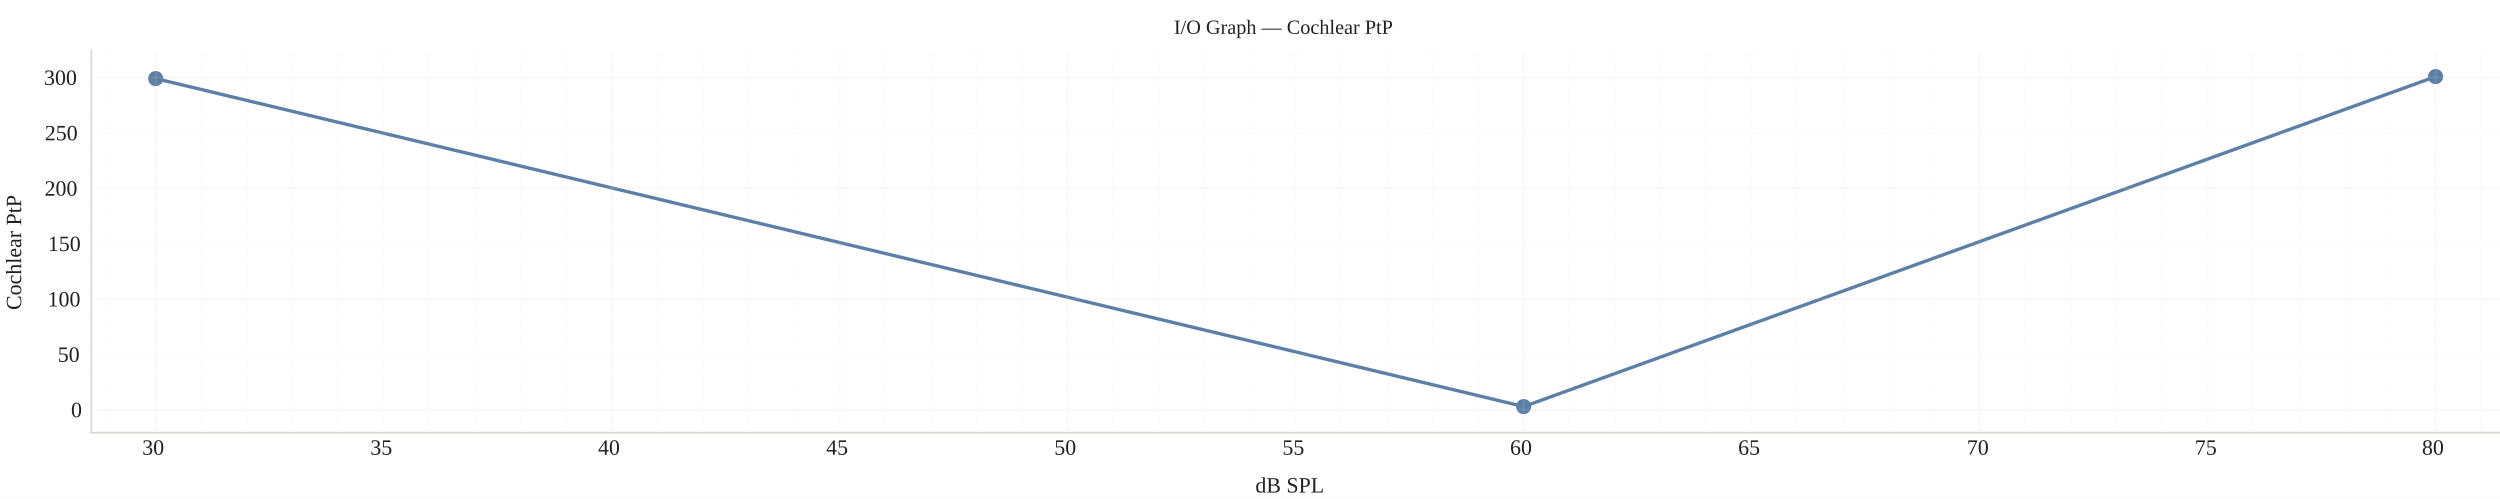
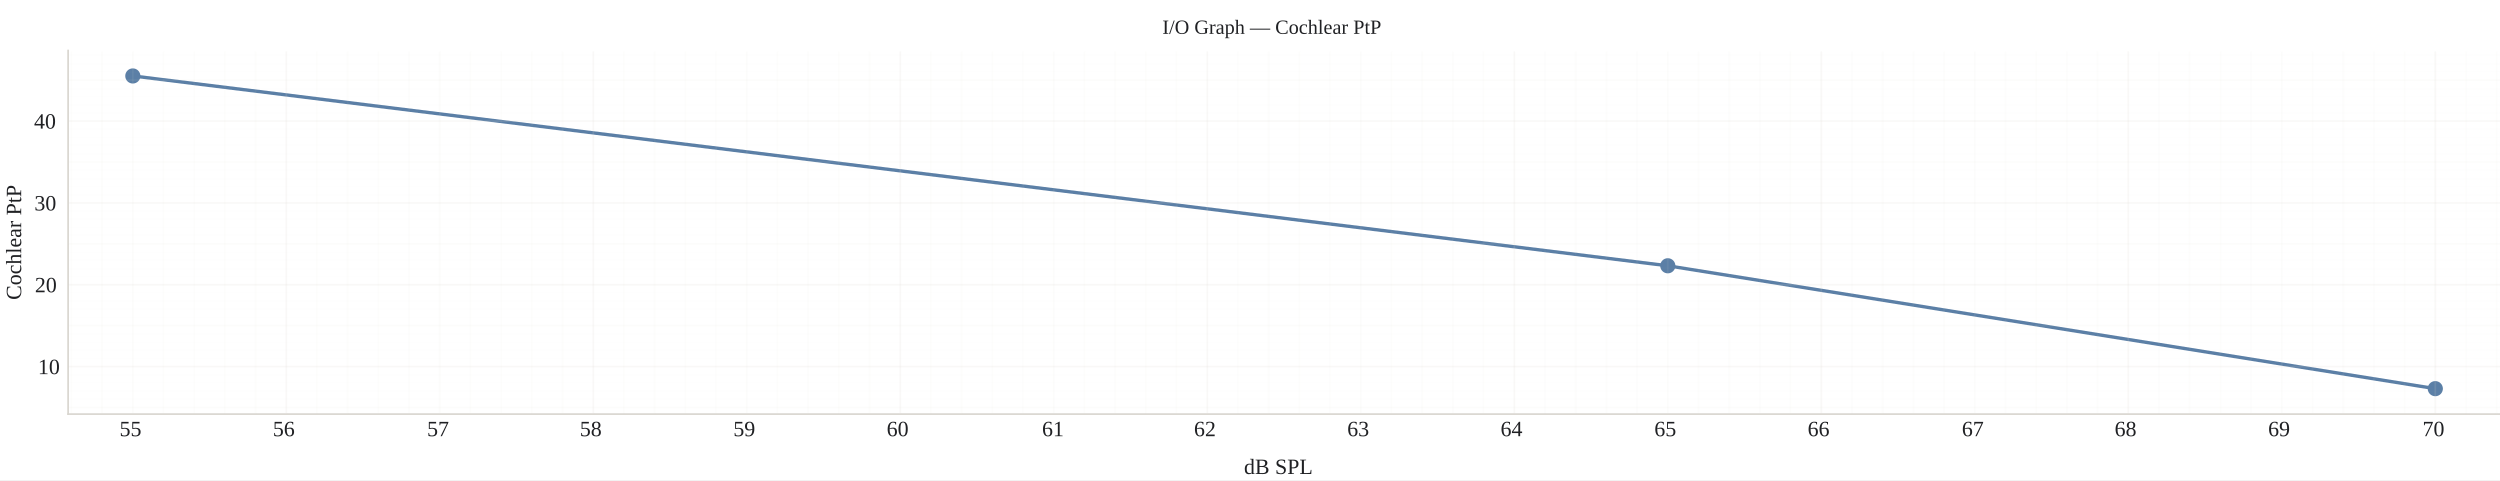
- <svg xmlns="http://www.w3.org/2000/svg" version="1.2" baseProfile="tiny" viewBox="0 0 1484 296">
+ <svg xmlns="http://www.w3.org/2000/svg" version="1.2" baseProfile="tiny" viewBox="0 0 1484 285">
  <style>
    image {
        image-rendering: crisp-edges;
        image-rendering: -moz-crisp-edges;
        image-rendering: pixelated;
    }
</style>
  <rect width="100%" height="100%" fill="#ffffff" fill-opacity="1.0" />
  <defs>
</defs>
  <g fill="none" stroke="black" stroke-width="1" fill-rule="evenodd" stroke-linecap="square" stroke-linejoin="bevel" id="PlotItem_1">
    <g fill="none" stroke="black" stroke-width="1" fill-rule="evenodd" stroke-linecap="square" stroke-linejoin="bevel" id="ViewBox_1">
      <g fill="none" stroke="none" font-family=".AppleSystemUIFont" font-size="13" font-weight="400" font-style="normal">
-         <path vector-effect="non-scaling-stroke" fill-rule="evenodd" d="M55.2,31.0 L1483.5,31.0 L1483.5,256.3 L55.2,256.3 L55.2,31.0 " />
+         <path vector-effect="non-scaling-stroke" fill-rule="evenodd" d="M41.434,31.0 L1483.504,31.0 L1483.504,245.3 L41.434,245.3 L41.434,31.0 " />
      </g>
      <clipPath id="ViewBox_1_clip">
-         <path vector-effect="none" fill-rule="evenodd" d="M55.2,31.0 L1483.5,31.0 L1483.5,256.3 L55.2,256.3 L55.2,31.0 " stroke-width="1.0" />
+         <path vector-effect="none" fill-rule="evenodd" d="M41.434,31.0 L1483.5,31.0 L1483.5,245.3 L41.434,245.3 L41.434,31.0 " stroke-width="1.0" />
      </clipPath>
      <g clip-path="url(#ViewBox_1_clip)">
        <g fill="none" stroke="black" stroke-width="1" fill-rule="evenodd" stroke-linecap="square" stroke-linejoin="bevel" id="ChildGroup_1">
          <g fill="none" stroke="black" stroke-width="1" fill-rule="evenodd" stroke-linecap="square" stroke-linejoin="bevel" id="PlotDataItem_1">
            <g fill="none" stroke="black" stroke-width="1" fill-rule="evenodd" stroke-linecap="square" stroke-linejoin="bevel" id="PlotCurveItem_1">
              <g fill="none" stroke="#5b7fa6" stroke-opacity="1" stroke-width="2" stroke-linecap="square" stroke-linejoin="bevel" font-family=".AppleSystemUIFont" font-size="13" font-weight="400" font-style="normal">
-                 <path vector-effect="non-scaling-stroke" fill-rule="evenodd" d="M92.427,46.651 L904.434,241.339 L1445.772,45.461 " />
+                 <path vector-effect="non-scaling-stroke" fill-rule="evenodd" d="M78.847,45.091 L990.012,157.768 L1445.595,230.71 " />
              </g>
            </g>
            <g fill="none" stroke="black" stroke-width="1" fill-rule="evenodd" stroke-linecap="square" stroke-linejoin="bevel" id="ScatterPlotItem_1">
              <g fill="#5b7fa6" fill-opacity="1" stroke="#5b7fa6" stroke-opacity="1" stroke-width="1" stroke-linecap="square" stroke-linejoin="bevel" font-family=".AppleSystemUIFont" font-size="13" font-weight="400" font-style="normal">
-                 <path vector-effect="non-scaling-stroke" fill-rule="evenodd" d="M96.427,46.651 C96.427,48.86 94.637,50.651 92.427,50.651 C90.218,50.651 88.427,48.86 88.427,46.651 C88.427,44.442 90.218,42.651 92.427,42.651 C94.637,42.651 96.427,44.442 96.427,46.651 " />
+                 <path vector-effect="non-scaling-stroke" fill-rule="evenodd" d="M82.843,45.09 C82.843,47.3 81.053,49.09 78.843,49.09 C76.634,49.09 74.843,47.3 74.843,45.09 C74.843,42.881 76.634,41.09 78.843,41.09 C81.053,41.09 82.843,42.881 82.843,45.09 " />
              </g>
              <g fill="#5b7fa6" fill-opacity="1" stroke="#5b7fa6" stroke-opacity="1" stroke-width="1" stroke-linecap="square" stroke-linejoin="bevel" font-family=".AppleSystemUIFont" font-size="13" font-weight="400" font-style="normal">
-                 <path vector-effect="non-scaling-stroke" fill-rule="evenodd" d="M908.435,241.339 C908.435,243.548 906.644,245.339 904.435,245.339 C902.226,245.339 900.435,243.548 900.435,241.339 C900.435,239.13 902.226,237.339 904.435,237.339 C906.644,237.339 908.435,239.13 908.435,241.339 " />
+                 <path vector-effect="non-scaling-stroke" fill-rule="evenodd" d="M994.008,157.768 C994.008,159.977 992.217,161.768 990.008,161.768 C987.799,161.768 986.008,159.977 986.008,157.768 C986.008,155.559 987.799,153.768 990.008,153.768 C992.217,153.768 994.008,155.559 994.008,157.768 " />
              </g>
              <g fill="#5b7fa6" fill-opacity="1" stroke="#5b7fa6" stroke-opacity="1" stroke-width="1" stroke-linecap="square" stroke-linejoin="bevel" font-family=".AppleSystemUIFont" font-size="13" font-weight="400" font-style="normal">
-                 <path vector-effect="non-scaling-stroke" fill-rule="evenodd" d="M1449.77,45.461 C1449.77,47.67 1447.979,49.461 1445.77,49.461 C1443.561,49.461 1441.77,47.67 1441.77,45.461 C1441.77,43.252 1443.561,41.461 1445.77,41.461 C1447.979,41.461 1449.77,43.252 1449.77,45.461 " />
+                 <path vector-effect="non-scaling-stroke" fill-rule="evenodd" d="M1449.59,230.709 C1449.59,232.918 1447.799,234.709 1445.59,234.709 C1443.381,234.709 1441.59,232.918 1441.59,230.709 C1441.59,228.5 1443.381,226.709 1445.59,226.709 C1447.799,226.709 1449.59,228.5 1449.59,230.709 " />
              </g>
            </g>
          </g>
        </g>
        <g fill="none" stroke="black" stroke-width="1" fill-rule="evenodd" stroke-linecap="square" stroke-linejoin="bevel" id="QGraphicsRectItem_1">
-           <g fill="none" stroke="none" transform="matrix(1,0,0,1,55.2,31)" font-family=".AppleSystemUIFont" font-size="13" font-weight="400" font-style="normal">
-             <rect vector-effect="non-scaling-stroke" x="0" y="0" width="1427.8" height="224.8" />
+           <g fill="none" stroke="none" transform="matrix(1,0,0,1,41.4344,31)" font-family=".AppleSystemUIFont" font-size="13" font-weight="400" font-style="normal">
+             <rect vector-effect="non-scaling-stroke" x="0" y="0" width="1441.57" height="213.8" />
          </g>
        </g>
      </g>
    </g>
    <g fill="none" stroke="black" stroke-width="1" fill-rule="evenodd" stroke-linecap="square" stroke-linejoin="bevel" id="LabelItem_1">
      <g fill="none" stroke="black" stroke-width="1" fill-rule="evenodd" stroke-linecap="square" stroke-linejoin="bevel" id="QGraphicsTextItem_1">
-         <g fill="none" stroke="#202124" stroke-opacity="1" stroke-width="1" stroke-linecap="square" stroke-linejoin="bevel" transform="matrix(1,0,0,1,692.85,4.5)" font-family=".AppleSystemUIFont" font-size="13" font-weight="400" font-style="normal">
+         <g fill="none" stroke="#202124" stroke-opacity="1" stroke-width="1" stroke-linecap="square" stroke-linejoin="bevel" transform="matrix(1,0,0,1,685.967,4.5)" font-family=".AppleSystemUIFont" font-size="13" font-weight="400" font-style="normal">
          <text fill="#202124" fill-opacity="1" stroke="none" xml:space="preserve" x="4" y="15.594" font-family=".AppleSystemUIFont" font-size="12" font-weight="400" font-style="normal">I/O Graph — Cochlear PtP</text>
        </g>
      </g>
    </g>
    <g fill="none" stroke="black" stroke-width="1" fill-rule="evenodd" stroke-linecap="square" stroke-linejoin="bevel" id="AxisItem_1">
      <g fill="none" stroke="#d8d5cf" stroke-opacity="1" stroke-width="1" stroke-linecap="square" stroke-linejoin="bevel" font-family=".AppleSystemUIFont" font-size="13" font-weight="400" font-style="normal">
-         <polyline fill="none" vector-effect="non-scaling-stroke" points="54.2,256.8 1484.0,256.8" />
+         <polyline fill="none" vector-effect="non-scaling-stroke" points="40.434,245.8 1484.004,245.8" />
      </g>
      <g fill="none" stroke="#d8d5cf" stroke-opacity="0.149" stroke-width="1" stroke-linecap="square" stroke-linejoin="bevel" font-family=".AppleSystemUIFont" font-size="13" font-weight="400" font-style="normal">
-         <polyline fill="none" vector-effect="non-scaling-stroke" points="92.427,31.0 92.427,255.8" />
-         <polyline fill="none" vector-effect="non-scaling-stroke" points="363.096,31.0 363.096,255.8" />
-         <polyline fill="none" vector-effect="non-scaling-stroke" points="633.765,31.0 633.765,255.8" />
-         <polyline fill="none" vector-effect="non-scaling-stroke" points="904.435,31.0 904.435,255.8" />
-         <polyline fill="none" vector-effect="non-scaling-stroke" points="1175.1,31.0 1175.1,255.8" />
-         <polyline fill="none" vector-effect="non-scaling-stroke" points="1445.77,31.0 1445.77,255.8" />
+         <polyline fill="none" vector-effect="non-scaling-stroke" points="169.96,31.0 169.96,244.8" />
+         <polyline fill="none" vector-effect="non-scaling-stroke" points="352.193,31.0 352.193,244.8" />
+         <polyline fill="none" vector-effect="non-scaling-stroke" points="534.426,31.0 534.426,244.8" />
+         <polyline fill="none" vector-effect="non-scaling-stroke" points="716.659,31.0 716.659,244.8" />
+         <polyline fill="none" vector-effect="non-scaling-stroke" points="898.892,31.0 898.892,244.8" />
+         <polyline fill="none" vector-effect="non-scaling-stroke" points="1081.124,31.0 1081.124,244.8" />
+         <polyline fill="none" vector-effect="non-scaling-stroke" points="1263.354,31.0 1263.354,244.8" />
+         <polyline fill="none" vector-effect="non-scaling-stroke" points="1445.594,31.0 1445.594,244.8" />
      </g>
      <g fill="none" stroke="#d8d5cf" stroke-opacity="0.075" stroke-width="1" stroke-linecap="square" stroke-linejoin="bevel" font-family=".AppleSystemUIFont" font-size="13" font-weight="400" font-style="normal">
-         <polyline fill="none" vector-effect="non-scaling-stroke" points="227.762,31.0 227.762,255.8" />
-         <polyline fill="none" vector-effect="non-scaling-stroke" points="498.431,31.0 498.431,255.8" />
-         <polyline fill="none" vector-effect="non-scaling-stroke" points="769.1,31.0 769.1,255.8" />
-         <polyline fill="none" vector-effect="non-scaling-stroke" points="1039.769,31.0 1039.769,255.8" />
-         <polyline fill="none" vector-effect="non-scaling-stroke" points="1310.44,31.0 1310.44,255.8" />
+         <polyline fill="none" vector-effect="non-scaling-stroke" points="78.843,31.0 78.843,244.8" />
+         <polyline fill="none" vector-effect="non-scaling-stroke" points="261.076,31.0 261.076,244.8" />
+         <polyline fill="none" vector-effect="non-scaling-stroke" points="443.309,31.0 443.309,244.8" />
+         <polyline fill="none" vector-effect="non-scaling-stroke" points="625.542,31.0 625.542,244.8" />
+         <polyline fill="none" vector-effect="non-scaling-stroke" points="807.775,31.0 807.775,244.8" />
+         <polyline fill="none" vector-effect="non-scaling-stroke" points="990.008,31.0 990.008,244.8" />
+         <polyline fill="none" vector-effect="non-scaling-stroke" points="1172.244,31.0 1172.244,244.8" />
+         <polyline fill="none" vector-effect="non-scaling-stroke" points="1354.474,31.0 1354.474,244.8" />
      </g>
      <g fill="none" stroke="#d8d5cf" stroke-opacity="0.047" stroke-width="1" stroke-linecap="square" stroke-linejoin="bevel" font-family=".AppleSystemUIFont" font-size="13" font-weight="400" font-style="normal">
-         <polyline fill="none" vector-effect="non-scaling-stroke" points="65.361,31.0 65.361,255.8" />
-         <polyline fill="none" vector-effect="non-scaling-stroke" points="119.494,31.0 119.494,255.8" />
-         <polyline fill="none" vector-effect="non-scaling-stroke" points="146.561,31.0 146.561,255.8" />
-         <polyline fill="none" vector-effect="non-scaling-stroke" points="173.628,31.0 173.628,255.8" />
-         <polyline fill="none" vector-effect="non-scaling-stroke" points="200.695,31.0 200.695,255.8" />
-         <polyline fill="none" vector-effect="non-scaling-stroke" points="254.829,31.0 254.829,255.8" />
-         <polyline fill="none" vector-effect="non-scaling-stroke" points="281.896,31.0 281.896,255.8" />
-         <polyline fill="none" vector-effect="non-scaling-stroke" points="308.963,31.0 308.963,255.8" />
-         <polyline fill="none" vector-effect="non-scaling-stroke" points="336.03,31.0 336.03,255.8" />
-         <polyline fill="none" vector-effect="non-scaling-stroke" points="390.163,31.0 390.163,255.8" />
-         <polyline fill="none" vector-effect="non-scaling-stroke" points="417.23,31.0 417.23,255.8" />
-         <polyline fill="none" vector-effect="non-scaling-stroke" points="444.297,31.0 444.297,255.8" />
-         <polyline fill="none" vector-effect="non-scaling-stroke" points="471.364,31.0 471.364,255.8" />
-         <polyline fill="none" vector-effect="non-scaling-stroke" points="525.498,31.0 525.498,255.8" />
-         <polyline fill="none" vector-effect="non-scaling-stroke" points="552.565,31.0 552.565,255.8" />
-         <polyline fill="none" vector-effect="non-scaling-stroke" points="579.632,31.0 579.632,255.8" />
-         <polyline fill="none" vector-effect="non-scaling-stroke" points="606.699,31.0 606.699,255.8" />
-         <polyline fill="none" vector-effect="non-scaling-stroke" points="660.832,31.0 660.832,255.8" />
-         <polyline fill="none" vector-effect="non-scaling-stroke" points="687.899,31.0 687.899,255.8" />
-         <polyline fill="none" vector-effect="non-scaling-stroke" points="714.966,31.0 714.966,255.8" />
-         <polyline fill="none" vector-effect="non-scaling-stroke" points="742.033,31.0 742.033,255.8" />
-         <polyline fill="none" vector-effect="non-scaling-stroke" points="796.167,31.0 796.167,255.8" />
-         <polyline fill="none" vector-effect="non-scaling-stroke" points="823.234,31.0 823.234,255.8" />
-         <polyline fill="none" vector-effect="non-scaling-stroke" points="850.301,31.0 850.301,255.8" />
-         <polyline fill="none" vector-effect="non-scaling-stroke" points="877.368,31.0 877.368,255.8" />
-         <polyline fill="none" vector-effect="non-scaling-stroke" points="931.501,31.0 931.501,255.8" />
-         <polyline fill="none" vector-effect="non-scaling-stroke" points="958.568,31.0 958.568,255.8" />
-         <polyline fill="none" vector-effect="non-scaling-stroke" points="985.635,31.0 985.635,255.8" />
-         <polyline fill="none" vector-effect="non-scaling-stroke" points="1012.702,31.0 1012.702,255.8" />
-         <polyline fill="none" vector-effect="non-scaling-stroke" points="1066.84,31.0 1066.84,255.8" />
-         <polyline fill="none" vector-effect="non-scaling-stroke" points="1093.9,31.0 1093.9,255.8" />
-         <polyline fill="none" vector-effect="non-scaling-stroke" points="1120.97,31.0 1120.97,255.8" />
-         <polyline fill="none" vector-effect="non-scaling-stroke" points="1148.04,31.0 1148.04,255.8" />
-         <polyline fill="none" vector-effect="non-scaling-stroke" points="1202.17,31.0 1202.17,255.8" />
-         <polyline fill="none" vector-effect="non-scaling-stroke" points="1229.24,31.0 1229.24,255.8" />
-         <polyline fill="none" vector-effect="non-scaling-stroke" points="1256.3,31.0 1256.3,255.8" />
-         <polyline fill="none" vector-effect="non-scaling-stroke" points="1283.37,31.0 1283.37,255.8" />
-         <polyline fill="none" vector-effect="non-scaling-stroke" points="1337.5,31.0 1337.5,255.8" />
-         <polyline fill="none" vector-effect="non-scaling-stroke" points="1364.57,31.0 1364.57,255.8" />
-         <polyline fill="none" vector-effect="non-scaling-stroke" points="1391.64,31.0 1391.64,255.8" />
-         <polyline fill="none" vector-effect="non-scaling-stroke" points="1418.71,31.0 1418.71,255.8" />
-         <polyline fill="none" vector-effect="non-scaling-stroke" points="1472.84,31.0 1472.84,255.8" />
-       </g>
-       <g fill="none" stroke="#202124" stroke-opacity="1" stroke-width="1" stroke-linecap="square" stroke-linejoin="bevel" transform="matrix(1,0,0,1,55.2,255.8)" font-family=".AppleSystemUIFont" font-size="13" font-weight="400" font-style="normal">
-         <text fill="#202124" fill-opacity="1" stroke="none" xml:space="preserve" x="29.219" y="14.125" font-family=".AppleSystemUIFont" font-size="13" font-weight="400" font-style="normal">30</text>
-         <text fill="#202124" fill-opacity="1" stroke="none" xml:space="preserve" x="299.766" y="14.125" font-family=".AppleSystemUIFont" font-size="13" font-weight="400" font-style="normal">40</text>
-         <text fill="#202124" fill-opacity="1" stroke="none" xml:space="preserve" x="570.609" y="14.125" font-family=".AppleSystemUIFont" font-size="13" font-weight="400" font-style="normal">50</text>
-         <text fill="#202124" fill-opacity="1" stroke="none" xml:space="preserve" x="841.156" y="14.125" font-family=".AppleSystemUIFont" font-size="13" font-weight="400" font-style="normal">60</text>
-         <text fill="#202124" fill-opacity="1" stroke="none" xml:space="preserve" x="1112.33" y="14.125" font-family=".AppleSystemUIFont" font-size="13" font-weight="400" font-style="normal">70</text>
-         <text fill="#202124" fill-opacity="1" stroke="none" xml:space="preserve" x="1382.48" y="14.125" font-family=".AppleSystemUIFont" font-size="13" font-weight="400" font-style="normal">80</text>
-         <text fill="#202124" fill-opacity="1" stroke="none" xml:space="preserve" x="164.625" y="14.125" font-family=".AppleSystemUIFont" font-size="13" font-weight="400" font-style="normal">35</text>
-         <text fill="#202124" fill-opacity="1" stroke="none" xml:space="preserve" x="435.188" y="14.125" font-family=".AppleSystemUIFont" font-size="13" font-weight="400" font-style="normal">45</text>
-         <text fill="#202124" fill-opacity="1" stroke="none" xml:space="preserve" x="706.016" y="14.125" font-family=".AppleSystemUIFont" font-size="13" font-weight="400" font-style="normal">55</text>
-         <text fill="#202124" fill-opacity="1" stroke="none" xml:space="preserve" x="976.563" y="14.125" font-family=".AppleSystemUIFont" font-size="13" font-weight="400" font-style="normal">65</text>
-         <text fill="#202124" fill-opacity="1" stroke="none" xml:space="preserve" x="1247.67" y="14.125" font-family=".AppleSystemUIFont" font-size="13" font-weight="400" font-style="normal">75</text>
+         <polyline fill="none" vector-effect="non-scaling-stroke" points="42.397,31.0 42.397,244.8" />
+         <polyline fill="none" vector-effect="non-scaling-stroke" points="60.62,31.0 60.62,244.8" />
+         <polyline fill="none" vector-effect="non-scaling-stroke" points="97.067,31.0 97.067,244.8" />
+         <polyline fill="none" vector-effect="non-scaling-stroke" points="115.29,31.0 115.29,244.8" />
+         <polyline fill="none" vector-effect="non-scaling-stroke" points="133.513,31.0 133.513,244.8" />
+         <polyline fill="none" vector-effect="non-scaling-stroke" points="151.736,31.0 151.736,244.8" />
+         <polyline fill="none" vector-effect="non-scaling-stroke" points="188.183,31.0 188.183,244.8" />
+         <polyline fill="none" vector-effect="non-scaling-stroke" points="206.406,31.0 206.406,244.8" />
+         <polyline fill="none" vector-effect="non-scaling-stroke" points="224.629,31.0 224.629,244.8" />
+         <polyline fill="none" vector-effect="non-scaling-stroke" points="242.853,31.0 242.853,244.8" />
+         <polyline fill="none" vector-effect="non-scaling-stroke" points="279.299,31.0 279.299,244.8" />
+         <polyline fill="none" vector-effect="non-scaling-stroke" points="297.523,31.0 297.523,244.8" />
+         <polyline fill="none" vector-effect="non-scaling-stroke" points="315.746,31.0 315.746,244.8" />
+         <polyline fill="none" vector-effect="non-scaling-stroke" points="333.969,31.0 333.969,244.8" />
+         <polyline fill="none" vector-effect="non-scaling-stroke" points="370.416,31.0 370.416,244.8" />
+         <polyline fill="none" vector-effect="non-scaling-stroke" points="388.639,31.0 388.639,244.8" />
+         <polyline fill="none" vector-effect="non-scaling-stroke" points="406.862,31.0 406.862,244.8" />
+         <polyline fill="none" vector-effect="non-scaling-stroke" points="425.086,31.0 425.086,244.8" />
+         <polyline fill="none" vector-effect="non-scaling-stroke" points="461.532,31.0 461.532,244.8" />
+         <polyline fill="none" vector-effect="non-scaling-stroke" points="479.756,31.0 479.756,244.8" />
+         <polyline fill="none" vector-effect="non-scaling-stroke" points="497.979,31.0 497.979,244.8" />
+         <polyline fill="none" vector-effect="non-scaling-stroke" points="516.202,31.0 516.202,244.8" />
+         <polyline fill="none" vector-effect="non-scaling-stroke" points="552.649,31.0 552.649,244.8" />
+         <polyline fill="none" vector-effect="non-scaling-stroke" points="570.872,31.0 570.872,244.8" />
+         <polyline fill="none" vector-effect="non-scaling-stroke" points="589.095,31.0 589.095,244.8" />
+         <polyline fill="none" vector-effect="non-scaling-stroke" points="607.319,31.0 607.319,244.8" />
+         <polyline fill="none" vector-effect="non-scaling-stroke" points="643.765,31.0 643.765,244.8" />
+         <polyline fill="none" vector-effect="non-scaling-stroke" points="661.989,31.0 661.989,244.8" />
+         <polyline fill="none" vector-effect="non-scaling-stroke" points="680.212,31.0 680.212,244.8" />
+         <polyline fill="none" vector-effect="non-scaling-stroke" points="698.435,31.0 698.435,244.8" />
+         <polyline fill="none" vector-effect="non-scaling-stroke" points="734.882,31.0 734.882,244.8" />
+         <polyline fill="none" vector-effect="non-scaling-stroke" points="753.105,31.0 753.105,244.8" />
+         <polyline fill="none" vector-effect="non-scaling-stroke" points="771.328,31.0 771.328,244.8" />
+         <polyline fill="none" vector-effect="non-scaling-stroke" points="789.552,31.0 789.552,244.8" />
+         <polyline fill="none" vector-effect="non-scaling-stroke" points="825.998,31.0 825.998,244.8" />
+         <polyline fill="none" vector-effect="non-scaling-stroke" points="844.222,31.0 844.222,244.8" />
+         <polyline fill="none" vector-effect="non-scaling-stroke" points="862.445,31.0 862.445,244.8" />
+         <polyline fill="none" vector-effect="non-scaling-stroke" points="880.668,31.0 880.668,244.8" />
+         <polyline fill="none" vector-effect="non-scaling-stroke" points="917.115,31.0 917.115,244.8" />
+         <polyline fill="none" vector-effect="non-scaling-stroke" points="935.338,31.0 935.338,244.8" />
+         <polyline fill="none" vector-effect="non-scaling-stroke" points="953.561,31.0 953.561,244.8" />
+         <polyline fill="none" vector-effect="non-scaling-stroke" points="971.785,31.0 971.785,244.8" />
+         <polyline fill="none" vector-effect="non-scaling-stroke" points="1008.231,31.0 1008.231,244.8" />
+         <polyline fill="none" vector-effect="non-scaling-stroke" points="1026.455,31.0 1026.455,244.8" />
+         <polyline fill="none" vector-effect="non-scaling-stroke" points="1044.674,31.0 1044.674,244.8" />
+         <polyline fill="none" vector-effect="non-scaling-stroke" points="1062.904,31.0 1062.904,244.8" />
+         <polyline fill="none" vector-effect="non-scaling-stroke" points="1099.344,31.0 1099.344,244.8" />
+         <polyline fill="none" vector-effect="non-scaling-stroke" points="1117.574,31.0 1117.574,244.8" />
+         <polyline fill="none" vector-effect="non-scaling-stroke" points="1135.794,31.0 1135.794,244.8" />
+         <polyline fill="none" vector-effect="non-scaling-stroke" points="1154.014,31.0 1154.014,244.8" />
+         <polyline fill="none" vector-effect="non-scaling-stroke" points="1190.464,31.0 1190.464,244.8" />
+         <polyline fill="none" vector-effect="non-scaling-stroke" points="1208.684,31.0 1208.684,244.8" />
+         <polyline fill="none" vector-effect="non-scaling-stroke" points="1226.914,31.0 1226.914,244.8" />
+         <polyline fill="none" vector-effect="non-scaling-stroke" points="1245.134,31.0 1245.134,244.8" />
+         <polyline fill="none" vector-effect="non-scaling-stroke" points="1281.584,31.0 1281.584,244.8" />
+         <polyline fill="none" vector-effect="non-scaling-stroke" points="1299.804,31.0 1299.804,244.8" />
+         <polyline fill="none" vector-effect="non-scaling-stroke" points="1318.024,31.0 1318.024,244.8" />
+         <polyline fill="none" vector-effect="non-scaling-stroke" points="1336.254,31.0 1336.254,244.8" />
+         <polyline fill="none" vector-effect="non-scaling-stroke" points="1372.694,31.0 1372.694,244.8" />
+         <polyline fill="none" vector-effect="non-scaling-stroke" points="1390.924,31.0 1390.924,244.8" />
+         <polyline fill="none" vector-effect="non-scaling-stroke" points="1409.144,31.0 1409.144,244.8" />
+         <polyline fill="none" vector-effect="non-scaling-stroke" points="1427.364,31.0 1427.364,244.8" />
+         <polyline fill="none" vector-effect="non-scaling-stroke" points="1463.814,31.0 1463.814,244.8" />
+         <polyline fill="none" vector-effect="non-scaling-stroke" points="1482.034,31.0 1482.034,244.8" />
+       </g>
+       <g fill="none" stroke="#202124" stroke-opacity="1" stroke-width="1" stroke-linecap="square" stroke-linejoin="bevel" transform="matrix(1,0,0,1,41.4344,244.8)" font-family=".AppleSystemUIFont" font-size="13" font-weight="400" font-style="normal">
+         <text fill="#202124" fill-opacity="1" stroke="none" xml:space="preserve" x="120.531" y="14.125" font-family=".AppleSystemUIFont" font-size="13" font-weight="400" font-style="normal">56</text>
+         <text fill="#202124" fill-opacity="1" stroke="none" xml:space="preserve" x="302.75" y="14.125" font-family=".AppleSystemUIFont" font-size="13" font-weight="400" font-style="normal">58</text>
+         <text fill="#202124" fill-opacity="1" stroke="none" xml:space="preserve" x="484.906" y="14.125" font-family=".AppleSystemUIFont" font-size="13" font-weight="400" font-style="normal">60</text>
+         <text fill="#202124" fill-opacity="1" stroke="none" xml:space="preserve" x="667.313" y="14.125" font-family=".AppleSystemUIFont" font-size="13" font-weight="400" font-style="normal">62</text>
+         <text fill="#202124" fill-opacity="1" stroke="none" xml:space="preserve" x="849.297" y="14.125" font-family=".AppleSystemUIFont" font-size="13" font-weight="400" font-style="normal">64</text>
+         <text fill="#202124" fill-opacity="1" stroke="none" xml:space="preserve" x="1031.58" y="14.125" font-family=".AppleSystemUIFont" font-size="13" font-weight="400" font-style="normal">66</text>
+         <text fill="#202124" fill-opacity="1" stroke="none" xml:space="preserve" x="1213.8" y="14.125" font-family=".AppleSystemUIFont" font-size="13" font-weight="400" font-style="normal">68</text>
+         <text fill="#202124" fill-opacity="1" stroke="none" xml:space="preserve" x="1396.58" y="14.125" font-family=".AppleSystemUIFont" font-size="13" font-weight="400" font-style="normal">70</text>
+         <text fill="#202124" fill-opacity="1" stroke="none" xml:space="preserve" x="29.531" y="14.125" font-family=".AppleSystemUIFont" font-size="13" font-weight="400" font-style="normal">55</text>
+         <text fill="#202124" fill-opacity="1" stroke="none" xml:space="preserve" x="212.078" y="14.125" font-family=".AppleSystemUIFont" font-size="13" font-weight="400" font-style="normal">57</text>
+         <text fill="#202124" fill-opacity="1" stroke="none" xml:space="preserve" x="393.875" y="14.125" font-family=".AppleSystemUIFont" font-size="13" font-weight="400" font-style="normal">59</text>
+         <text fill="#202124" fill-opacity="1" stroke="none" xml:space="preserve" x="577.109" y="14.125" font-family=".AppleSystemUIFont" font-size="13" font-weight="400" font-style="normal">61</text>
+         <text fill="#202124" fill-opacity="1" stroke="none" xml:space="preserve" x="758.281" y="14.125" font-family=".AppleSystemUIFont" font-size="13" font-weight="400" font-style="normal">63</text>
+         <text fill="#202124" fill-opacity="1" stroke="none" xml:space="preserve" x="940.578" y="14.125" font-family=".AppleSystemUIFont" font-size="13" font-weight="400" font-style="normal">65</text>
+         <text fill="#202124" fill-opacity="1" stroke="none" xml:space="preserve" x="1123.13" y="14.125" font-family=".AppleSystemUIFont" font-size="13" font-weight="400" font-style="normal">67</text>
+         <text fill="#202124" fill-opacity="1" stroke="none" xml:space="preserve" x="1304.92" y="14.125" font-family=".AppleSystemUIFont" font-size="13" font-weight="400" font-style="normal">69</text>
      </g>
      <g fill="none" stroke="black" stroke-width="1" fill-rule="evenodd" stroke-linecap="square" stroke-linejoin="bevel" id="QGraphicsTextItem_2">
-         <g fill="none" stroke="#202124" stroke-opacity="1" stroke-width="1" stroke-linecap="square" stroke-linejoin="bevel" transform="matrix(1,0,0,1,741.2,275.8)" font-family=".AppleSystemUIFont" font-size="13" font-weight="400" font-style="normal">
+         <g fill="none" stroke="#202124" stroke-opacity="1" stroke-width="1" stroke-linecap="square" stroke-linejoin="bevel" transform="matrix(1,0,0,1,734.434,264.8)" font-family=".AppleSystemUIFont" font-size="13" font-weight="400" font-style="normal">
          <text fill="#202124" fill-opacity="1" stroke="none" xml:space="preserve" x="4" y="16.562" font-family=".AppleSystemUIFont" font-size="13" font-weight="400" font-style="normal">dB SPL </text>
        </g>
      </g>
    </g>
    <g fill="none" stroke="black" stroke-width="1" fill-rule="evenodd" stroke-linecap="square" stroke-linejoin="bevel" id="AxisItem_2">
      <g fill="none" stroke="#d8d5cf" stroke-opacity="1" stroke-width="1" stroke-linecap="square" stroke-linejoin="bevel" font-family=".AppleSystemUIFont" font-size="13" font-weight="400" font-style="normal">
-         <polyline fill="none" vector-effect="non-scaling-stroke" points="54.2,30.0 54.2,256.8" />
+         <polyline fill="none" vector-effect="non-scaling-stroke" points="40.434,30.0 40.434,245.8" />
      </g>
      <g fill="none" stroke="#d8d5cf" stroke-opacity="0.149" stroke-width="1" stroke-linecap="square" stroke-linejoin="bevel" font-family=".AppleSystemUIFont" font-size="13" font-weight="400" font-style="normal">
-         <polyline fill="none" vector-effect="non-scaling-stroke" points="1483.5,243.186 55.2,243.186" />
-         <polyline fill="none" vector-effect="non-scaling-stroke" points="1483.5,177.436 55.2,177.436" />
-         <polyline fill="none" vector-effect="non-scaling-stroke" points="1483.5,111.686 55.2,111.686" />
-         <polyline fill="none" vector-effect="non-scaling-stroke" points="1483.5,45.937 55.2,45.937" />
+         <polyline fill="none" vector-effect="non-scaling-stroke" points="1483.5,217.604 41.434,217.604" />
+         <polyline fill="none" vector-effect="non-scaling-stroke" points="1483.5,169.028 41.434,169.028" />
+         <polyline fill="none" vector-effect="non-scaling-stroke" points="1483.5,120.451 41.434,120.451" />
+         <polyline fill="none" vector-effect="non-scaling-stroke" points="1483.5,71.875 41.434,71.875" />
      </g>
      <g fill="none" stroke="#d8d5cf" stroke-opacity="0.075" stroke-width="1" stroke-linecap="square" stroke-linejoin="bevel" font-family=".AppleSystemUIFont" font-size="13" font-weight="400" font-style="normal">
-         <polyline fill="none" vector-effect="non-scaling-stroke" points="1483.5,210.311 55.2,210.311" />
-         <polyline fill="none" vector-effect="non-scaling-stroke" points="1483.5,144.561 55.2,144.561" />
-         <polyline fill="none" vector-effect="non-scaling-stroke" points="1483.5,78.811 55.2,78.811" />
-       </g>
-       <g fill="none" stroke="#d8d5cf" stroke-opacity="0.02" stroke-width="1" stroke-linecap="square" stroke-linejoin="bevel" font-family=".AppleSystemUIFont" font-size="13" font-weight="400" font-style="normal">
-         <polyline fill="none" vector-effect="non-scaling-stroke" points="1483.5,249.761 55.2,249.761" />
-         <polyline fill="none" vector-effect="non-scaling-stroke" points="1483.5,236.611 55.2,236.611" />
-         <polyline fill="none" vector-effect="non-scaling-stroke" points="1483.5,230.036 55.2,230.036" />
-         <polyline fill="none" vector-effect="non-scaling-stroke" points="1483.5,223.461 55.2,223.461" />
-         <polyline fill="none" vector-effect="non-scaling-stroke" points="1483.5,216.886 55.2,216.886" />
-         <polyline fill="none" vector-effect="non-scaling-stroke" points="1483.5,203.736 55.2,203.736" />
-         <polyline fill="none" vector-effect="non-scaling-stroke" points="1483.5,197.161 55.2,197.161" />
-         <polyline fill="none" vector-effect="non-scaling-stroke" points="1483.5,190.586 55.2,190.586" />
-         <polyline fill="none" vector-effect="non-scaling-stroke" points="1483.5,184.011 55.2,184.011" />
-         <polyline fill="none" vector-effect="non-scaling-stroke" points="1483.5,170.861 55.2,170.861" />
-         <polyline fill="none" vector-effect="non-scaling-stroke" points="1483.5,164.286 55.2,164.286" />
-         <polyline fill="none" vector-effect="non-scaling-stroke" points="1483.5,157.711 55.2,157.711" />
-         <polyline fill="none" vector-effect="non-scaling-stroke" points="1483.5,151.136 55.2,151.136" />
-         <polyline fill="none" vector-effect="non-scaling-stroke" points="1483.5,137.986 55.2,137.986" />
-         <polyline fill="none" vector-effect="non-scaling-stroke" points="1483.5,131.411 55.2,131.411" />
-         <polyline fill="none" vector-effect="non-scaling-stroke" points="1483.5,124.836 55.2,124.836" />
-         <polyline fill="none" vector-effect="non-scaling-stroke" points="1483.5,118.261 55.2,118.261" />
-         <polyline fill="none" vector-effect="non-scaling-stroke" points="1483.5,105.111 55.2,105.111" />
-         <polyline fill="none" vector-effect="non-scaling-stroke" points="1483.5,98.536 55.2,98.536" />
-         <polyline fill="none" vector-effect="non-scaling-stroke" points="1483.5,91.961 55.2,91.961" />
-         <polyline fill="none" vector-effect="non-scaling-stroke" points="1483.5,85.386 55.2,85.386" />
-         <polyline fill="none" vector-effect="non-scaling-stroke" points="1483.5,72.236 55.2,72.236" />
-         <polyline fill="none" vector-effect="non-scaling-stroke" points="1483.5,65.661 55.2,65.661" />
-         <polyline fill="none" vector-effect="non-scaling-stroke" points="1483.5,59.087 55.2,59.087" />
-         <polyline fill="none" vector-effect="non-scaling-stroke" points="1483.5,52.511 55.2,52.511" />
-         <polyline fill="none" vector-effect="non-scaling-stroke" points="1483.5,39.362 55.2,39.362" />
-         <polyline fill="none" vector-effect="non-scaling-stroke" points="1483.5,32.787 55.2,32.787" />
+         <polyline fill="none" vector-effect="non-scaling-stroke" points="1483.5,241.892 41.434,241.892" />
+         <polyline fill="none" vector-effect="non-scaling-stroke" points="1483.5,193.316 41.434,193.316" />
+         <polyline fill="none" vector-effect="non-scaling-stroke" points="1483.5,144.74 41.434,144.74" />
+         <polyline fill="none" vector-effect="non-scaling-stroke" points="1483.5,96.163 41.434,96.163" />
+         <polyline fill="none" vector-effect="non-scaling-stroke" points="1483.5,47.587 41.434,47.587" />
+       </g>
+       <g fill="none" stroke="#d8d5cf" stroke-opacity="0.012" stroke-width="1" stroke-linecap="square" stroke-linejoin="bevel" font-family=".AppleSystemUIFont" font-size="13" font-weight="400" font-style="normal">
+         <polyline fill="none" vector-effect="non-scaling-stroke" points="1483.5,237.034 41.434,237.034" />
+         <polyline fill="none" vector-effect="non-scaling-stroke" points="1483.5,232.176 41.434,232.176" />
+         <polyline fill="none" vector-effect="non-scaling-stroke" points="1483.5,227.319 41.434,227.319" />
+         <polyline fill="none" vector-effect="non-scaling-stroke" points="1483.5,222.461 41.434,222.461" />
+         <polyline fill="none" vector-effect="non-scaling-stroke" points="1483.5,212.746 41.434,212.746" />
+         <polyline fill="none" vector-effect="non-scaling-stroke" points="1483.5,207.888 41.434,207.888" />
+         <polyline fill="none" vector-effect="non-scaling-stroke" points="1483.5,203.031 41.434,203.031" />
+         <polyline fill="none" vector-effect="non-scaling-stroke" points="1483.5,198.173 41.434,198.173" />
+         <polyline fill="none" vector-effect="non-scaling-stroke" points="1483.5,188.458 41.434,188.458" />
+         <polyline fill="none" vector-effect="non-scaling-stroke" points="1483.5,183.6 41.434,183.6" />
+         <polyline fill="none" vector-effect="non-scaling-stroke" points="1483.5,178.743 41.434,178.743" />
+         <polyline fill="none" vector-effect="non-scaling-stroke" points="1483.5,173.885 41.434,173.885" />
+         <polyline fill="none" vector-effect="non-scaling-stroke" points="1483.5,164.17 41.434,164.17" />
+         <polyline fill="none" vector-effect="non-scaling-stroke" points="1483.5,159.312 41.434,159.312" />
+         <polyline fill="none" vector-effect="non-scaling-stroke" points="1483.5,154.455 41.434,154.455" />
+         <polyline fill="none" vector-effect="non-scaling-stroke" points="1483.5,149.597 41.434,149.597" />
+         <polyline fill="none" vector-effect="non-scaling-stroke" points="1483.5,139.882 41.434,139.882" />
+         <polyline fill="none" vector-effect="non-scaling-stroke" points="1483.5,135.024 41.434,135.024" />
+         <polyline fill="none" vector-effect="non-scaling-stroke" points="1483.5,130.167 41.434,130.167" />
+         <polyline fill="none" vector-effect="non-scaling-stroke" points="1483.5,125.309 41.434,125.309" />
+         <polyline fill="none" vector-effect="non-scaling-stroke" points="1483.5,115.594 41.434,115.594" />
+         <polyline fill="none" vector-effect="non-scaling-stroke" points="1483.5,110.736 41.434,110.736" />
+         <polyline fill="none" vector-effect="non-scaling-stroke" points="1483.5,105.879 41.434,105.879" />
+         <polyline fill="none" vector-effect="non-scaling-stroke" points="1483.5,101.021 41.434,101.021" />
+         <polyline fill="none" vector-effect="non-scaling-stroke" points="1483.5,91.306 41.434,91.306" />
+         <polyline fill="none" vector-effect="non-scaling-stroke" points="1483.5,86.448 41.434,86.448" />
+         <polyline fill="none" vector-effect="non-scaling-stroke" points="1483.5,81.591 41.434,81.591" />
+         <polyline fill="none" vector-effect="non-scaling-stroke" points="1483.5,76.733 41.434,76.733" />
+         <polyline fill="none" vector-effect="non-scaling-stroke" points="1483.5,67.018 41.434,67.018" />
+         <polyline fill="none" vector-effect="non-scaling-stroke" points="1483.5,62.16 41.434,62.16" />
+         <polyline fill="none" vector-effect="non-scaling-stroke" points="1483.5,57.302 41.434,57.302" />
+         <polyline fill="none" vector-effect="non-scaling-stroke" points="1483.5,52.445 41.434,52.445" />
+         <polyline fill="none" vector-effect="non-scaling-stroke" points="1483.5,42.73 41.434,42.73" />
+         <polyline fill="none" vector-effect="non-scaling-stroke" points="1483.5,37.872 41.434,37.872" />
+         <polyline fill="none" vector-effect="non-scaling-stroke" points="1483.5,33.014 41.434,33.014" />
      </g>
      <g fill="none" stroke="#202124" stroke-opacity="1" stroke-width="1" stroke-linecap="square" stroke-linejoin="bevel" transform="matrix(1,0,0,1,1,31)" font-family=".AppleSystemUIFont" font-size="13" font-weight="400" font-style="normal">
-         <text fill="#202124" fill-opacity="1" stroke="none" xml:space="preserve" x="41.156" y="216.656" font-family=".AppleSystemUIFont" font-size="13" font-weight="400" font-style="normal">0</text>
-         <text fill="#202124" fill-opacity="1" stroke="none" xml:space="preserve" x="27.25" y="150.906" font-family=".AppleSystemUIFont" font-size="13" font-weight="400" font-style="normal">100</text>
-         <text fill="#202124" fill-opacity="1" stroke="none" xml:space="preserve" x="25.438" y="85.156" font-family=".AppleSystemUIFont" font-size="13" font-weight="400" font-style="normal">200</text>
-         <text fill="#202124" fill-opacity="1" stroke="none" xml:space="preserve" x="25.141" y="19.406" font-family=".AppleSystemUIFont" font-size="13" font-weight="400" font-style="normal">300</text>
-         <text fill="#202124" fill-opacity="1" stroke="none" xml:space="preserve" x="33.281" y="183.781" font-family=".AppleSystemUIFont" font-size="13" font-weight="400" font-style="normal">50</text>
-         <text fill="#202124" fill-opacity="1" stroke="none" xml:space="preserve" x="27.406" y="118.031" font-family=".AppleSystemUIFont" font-size="13" font-weight="400" font-style="normal">150</text>
-         <text fill="#202124" fill-opacity="1" stroke="none" xml:space="preserve" x="25.594" y="52.281" font-family=".AppleSystemUIFont" font-size="13" font-weight="400" font-style="normal">250</text>
+         <text fill="#202124" fill-opacity="1" stroke="none" xml:space="preserve" x="21.516" y="191.078" font-family=".AppleSystemUIFont" font-size="13" font-weight="400" font-style="normal">10</text>
+         <text fill="#202124" fill-opacity="1" stroke="none" xml:space="preserve" x="19.703" y="142.5" font-family=".AppleSystemUIFont" font-size="13" font-weight="400" font-style="normal">20</text>
+         <text fill="#202124" fill-opacity="1" stroke="none" xml:space="preserve" x="19.406" y="93.922" font-family=".AppleSystemUIFont" font-size="13" font-weight="400" font-style="normal">30</text>
+         <text fill="#202124" fill-opacity="1" stroke="none" xml:space="preserve" x="19.188" y="45.344" font-family=".AppleSystemUIFont" font-size="13" font-weight="400" font-style="normal">40</text>
      </g>
      <g fill="none" stroke="black" stroke-width="1" fill-rule="evenodd" stroke-linecap="square" stroke-linejoin="bevel" id="QGraphicsTextItem_3">
-         <g fill="none" stroke="#202124" stroke-opacity="1" stroke-width="1" stroke-linecap="square" stroke-linejoin="bevel" transform="matrix(0,-1,1,0,-4,188)" font-family=".AppleSystemUIFont" font-size="13" font-weight="400" font-style="normal">
+         <g fill="none" stroke="#202124" stroke-opacity="1" stroke-width="1" stroke-linecap="square" stroke-linejoin="bevel" transform="matrix(0,-1,1,0,-4,182)" font-family=".AppleSystemUIFont" font-size="13" font-weight="400" font-style="normal">
          <text fill="#202124" fill-opacity="1" stroke="none" xml:space="preserve" x="4" y="16.562" font-family=".AppleSystemUIFont" font-size="13" font-weight="400" font-style="normal">Cochlear PtP </text>
        </g>
      </g>
    </g>
  </g>
</svg>
